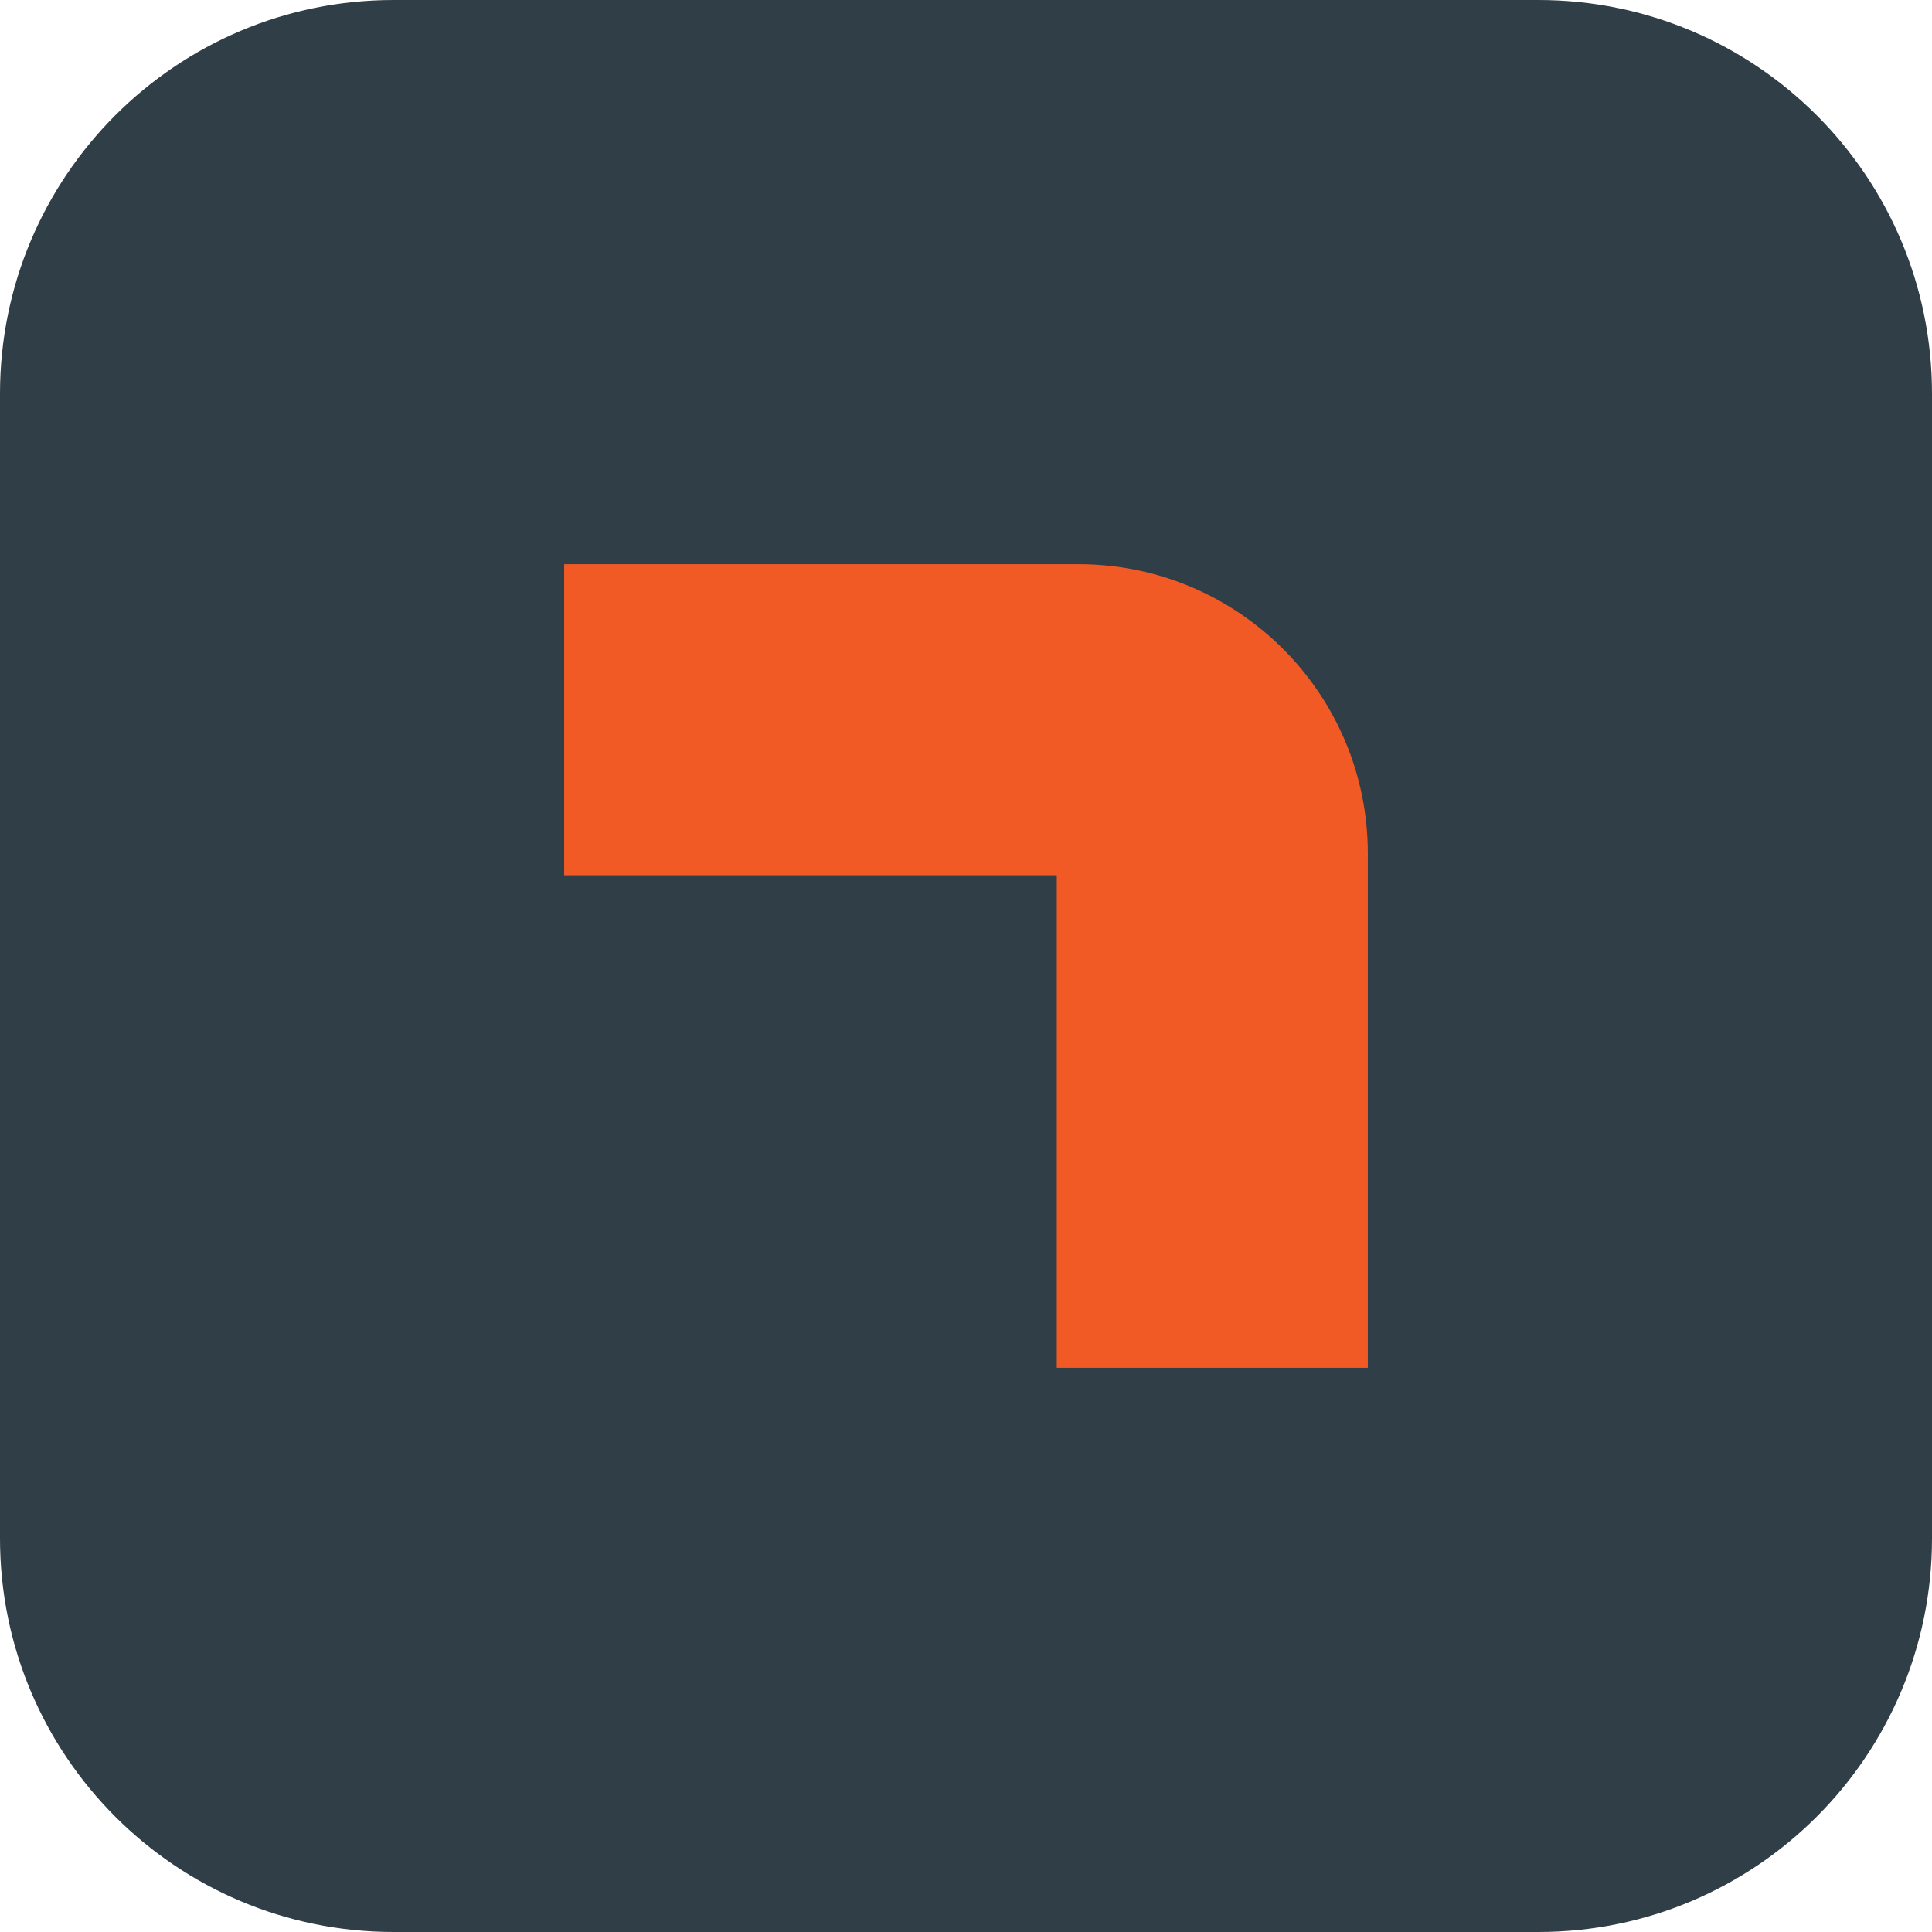
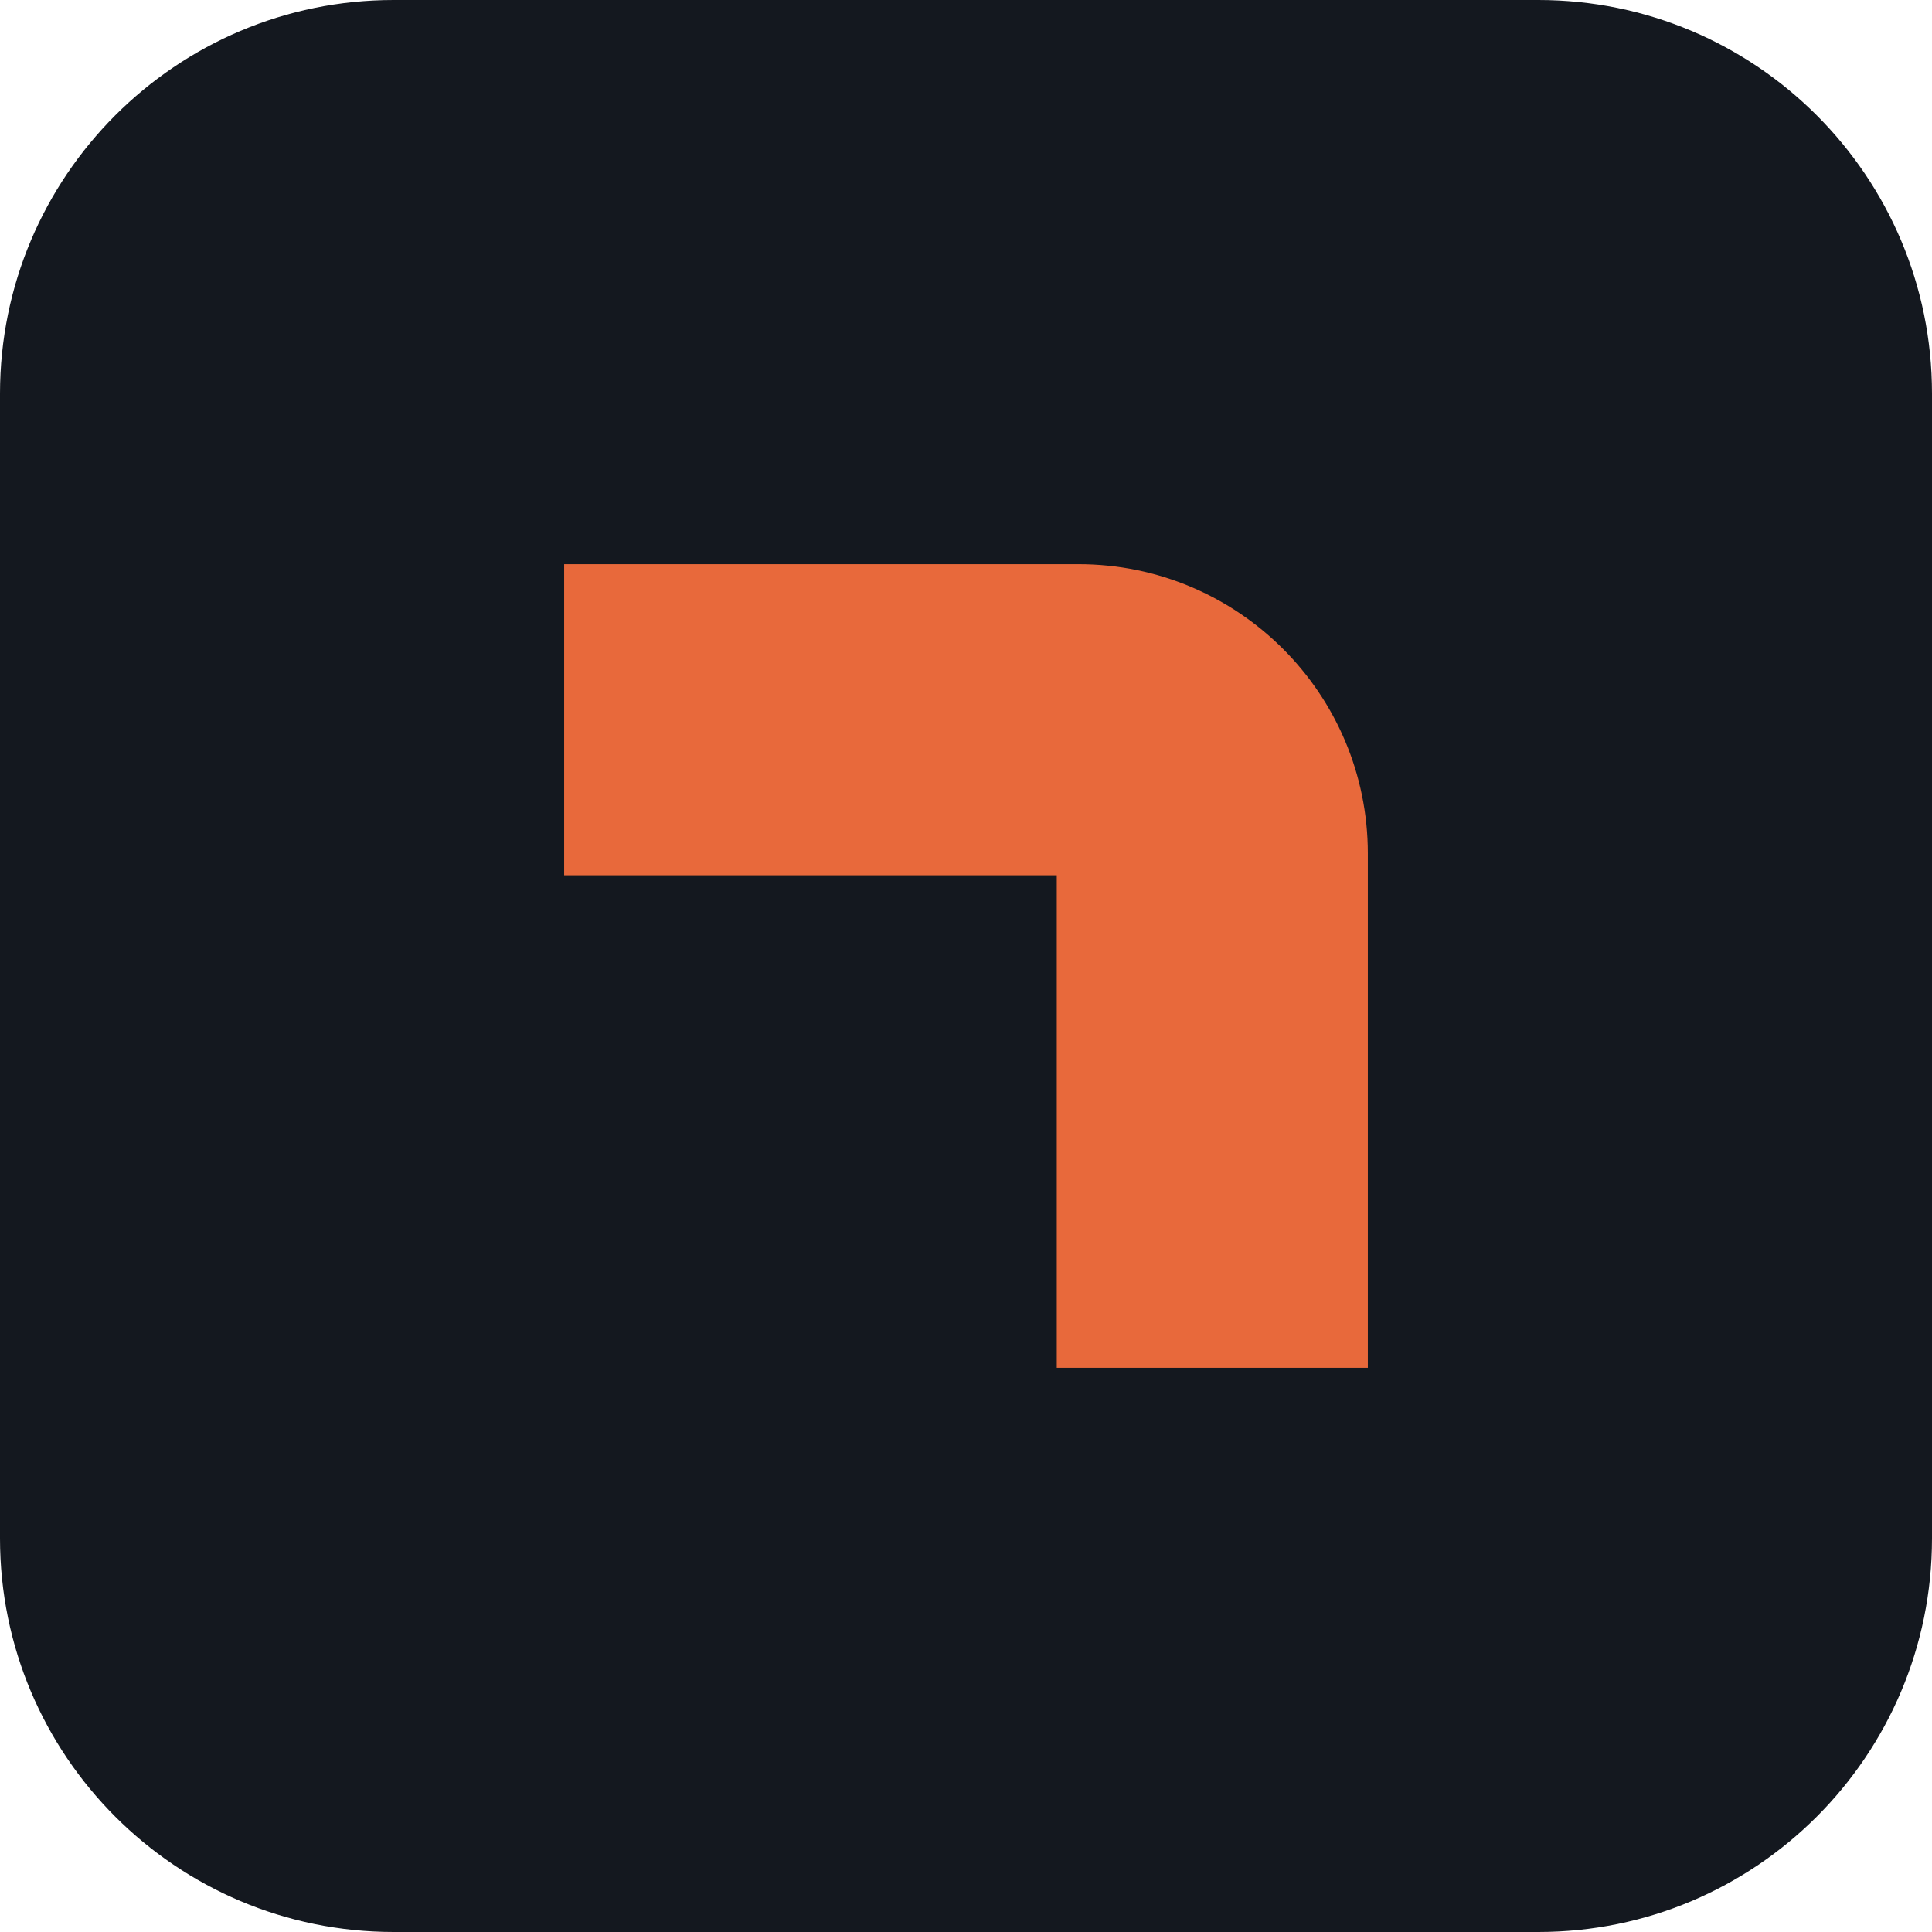
<svg xmlns="http://www.w3.org/2000/svg" version="1.1" width="197.637" height="197.637" viewBox="0 0 197.637 197.637">
  <defs>
    <clipPath id="clip_1">
      <path transform="matrix(1,0,0,-1,0,197.637)" d="M0 197.637H197.637V0H0Z" />
    </clipPath>
  </defs>
  <g clip-path="url(#clip_1)">
-     <path transform="matrix(1,0,0,-1,157.373,197.637)" d="M0 0H-117.109C-139.346 0-157.373 18.027-157.373 40.264V157.373C-157.373 179.61-139.346 197.637-117.109 197.637H0C22.237 197.637 40.264 179.61 40.264 157.373V40.264C40.264 18.027 22.237 0 0 0" fill="#2f3e47" />
-     <path transform="matrix(1,0,0,-1,139.9253,87.3151)" d="M0 0V-52.607H-31.822V-2.222H-82.213V29.601H-29.601C-13.253 29.601 0 16.348 0 0" fill="#f15a24" />
+     <path transform="matrix(1,0,0,-1,157.373,197.637)" d="M0 0H-117.109C-139.346 0-157.373 18.027-157.373 40.264V157.373C-157.373 179.61-139.346 197.637-117.109 197.637H0C22.237 197.637 40.264 179.61 40.264 157.373V40.264C40.264 18.027 22.237 0 0 0" fill="#14181f" />
+     <path transform="matrix(1,0,0,-1,139.9253,87.3151)" d="M0 0V-52.607H-31.822V-2.222H-82.213V29.601H-29.601C-13.253 29.601 0 16.348 0 0" fill="#e8693b" />
  </g>
</svg>
